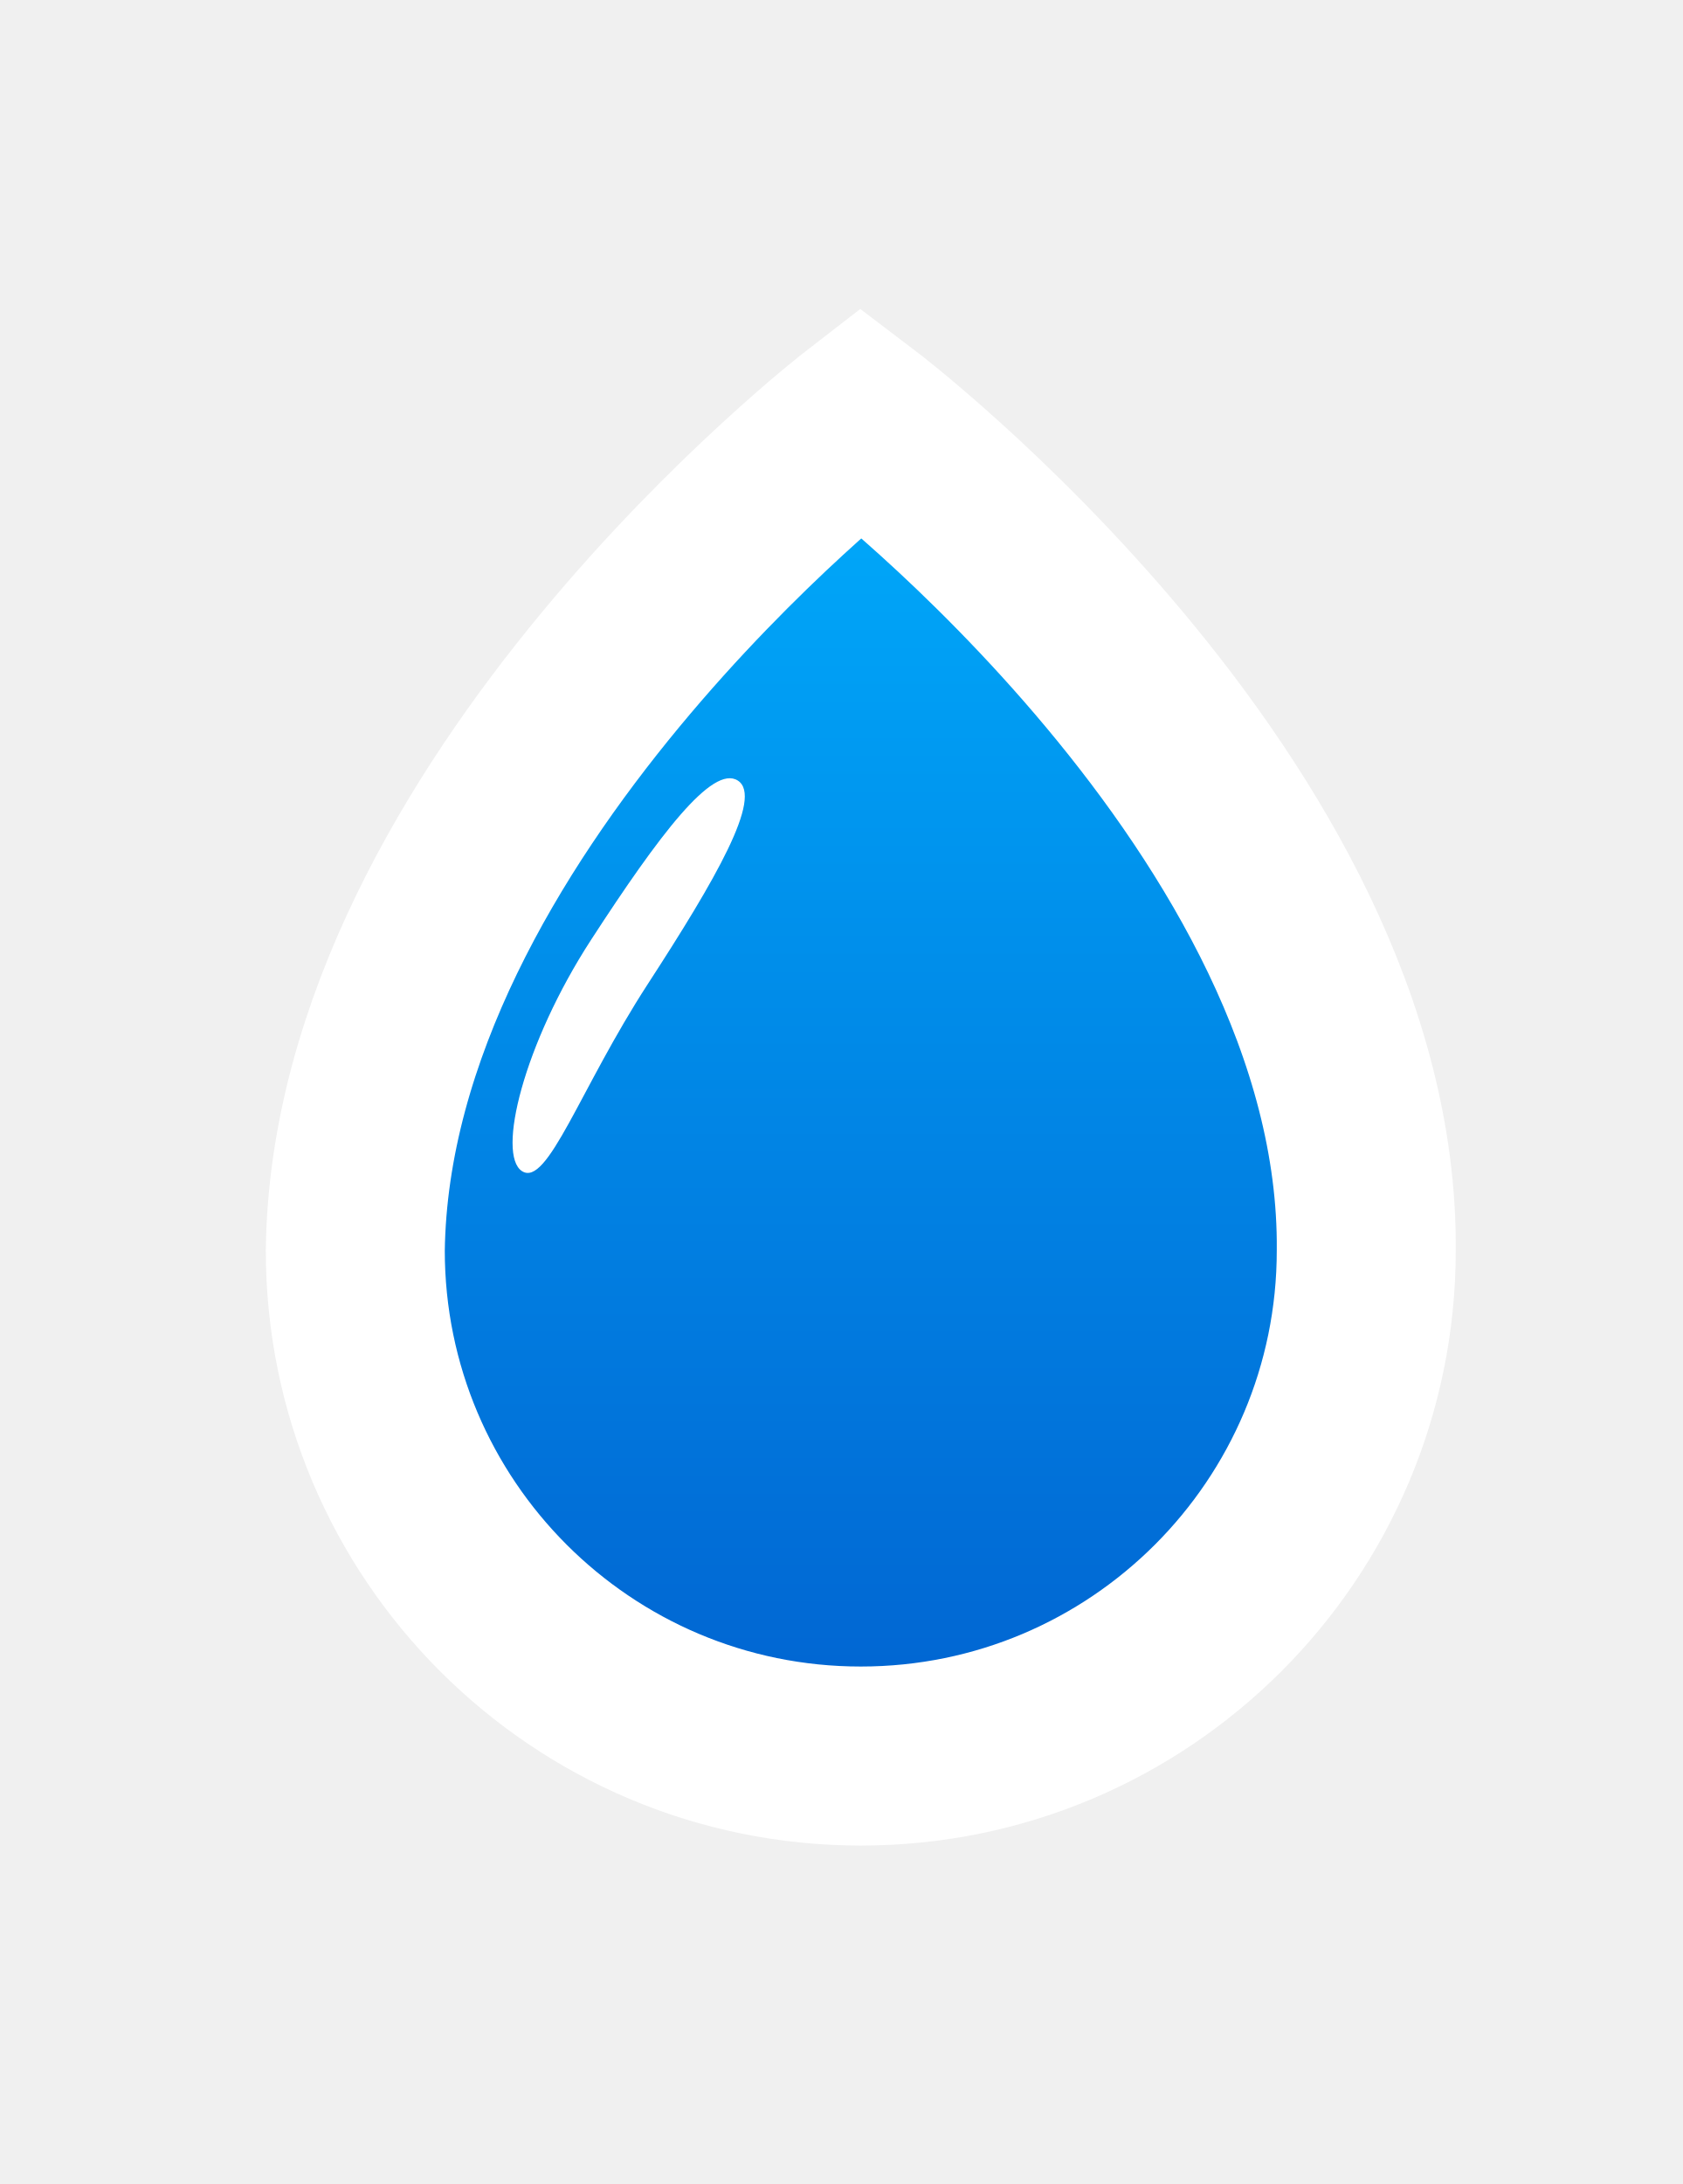
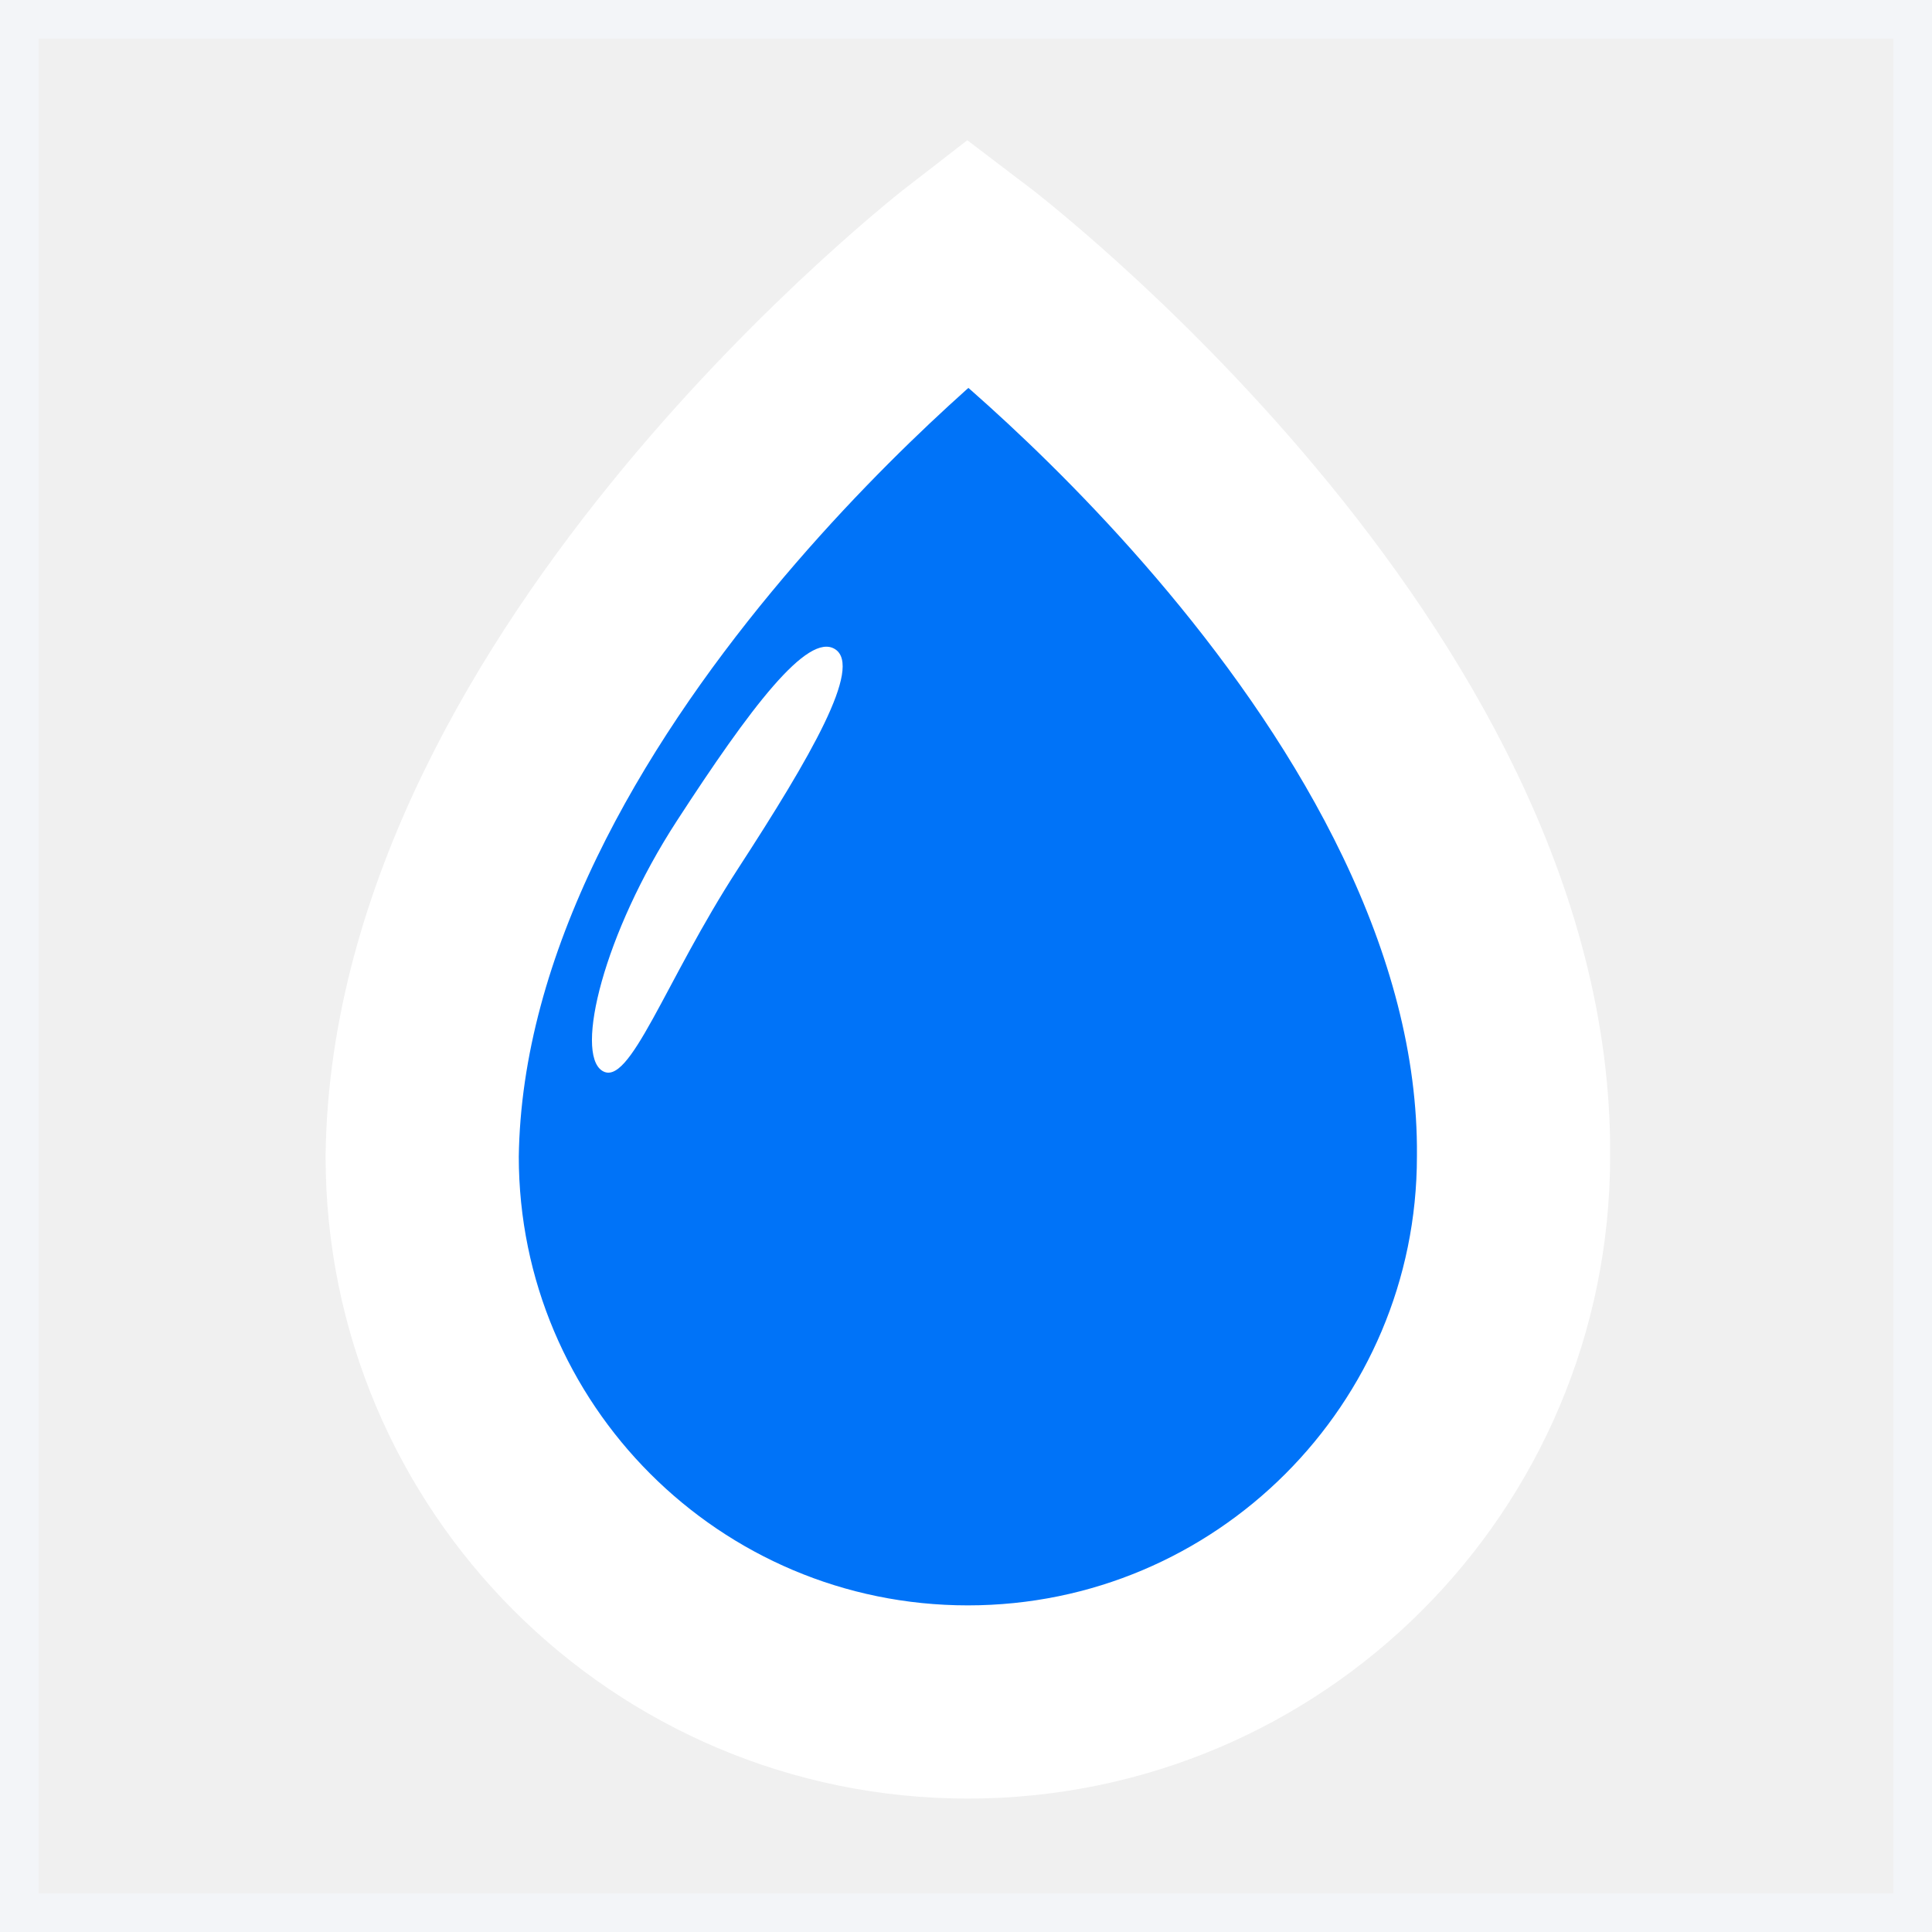
- <svg xmlns="http://www.w3.org/2000/svg" width="47px" height="61px" viewBox="0 0 47 61" version="1.1">
+ <svg xmlns="http://www.w3.org/2000/svg" xmlns:xlink="http://www.w3.org/1999/xlink" width="50px" height="50px" viewBox="0 0 50 50" version="1.1">
  <defs>
-     <linearGradient x1="50%" y1="0%" x2="50%" y2="100%" id="linearGradient-1">
-       <stop stop-color="#00ACFC" offset="0%" />
-       <stop stop-color="#0162D0" offset="100%" />
-     </linearGradient>
+     <rect id="path-1" x="0" y="0" width="50" height="50" />
+     <mask id="mask-2" maskContentUnits="userSpaceOnUse" maskUnits="objectBoundingBox" x="0" y="0" width="50" height="50" fill="white">
+       <use xlink:href="#path-1" />
+     </mask>
  </defs>
  <g id="Symbols" stroke="none" stroke-width="1" fill="none" fill-rule="evenodd">
    <g id="drop">
-       <g transform="translate(9, 11)" id="Group-2">
+       <g transform="translate(10, 6)" id="Group-2">
        <g>
-           <path d="M15.048,38.047 C22.847,38.047 29.17,31.724 29.17,23.925 C29.275,11.568 15.048,0.778 15.048,0.778 C15.048,0.778 1.085,11.568 0.926,23.925 C0.926,31.724 7.249,38.047 15.048,38.047 Z" id="Oval" stroke="#FFFFFF" stroke-width="5" fill="url(#linearGradient-1)" />
-           <path d="M5.583,21.71 C6.293,22.171 7.204,19.401 9.097,16.486 C10.99,13.571 12.324,11.264 11.615,10.803 C10.905,10.342 9.408,12.332 7.515,15.247 C5.622,18.162 4.874,21.25 5.583,21.71" id="Oval-2" fill="#FFFFFF" />
+           <path d="M15.048,38.047 C22.847,38.047 29.17,31.724 29.17,23.925 C29.275,11.568 15.048,0.778 15.048,0.778 C15.048,0.778 1.085,11.568 0.926,23.925 C0.926,31.724 7.249,38.047 15.048,38.047 Z" id="Oval" stroke="#FFFFFF" stroke-width="5" fill="#0073F8" />
+           <path d="M9.097,16.486 C10.99,13.571 12.324,11.264 11.615,10.803 C10.905,10.342 9.408,12.332 7.515,15.247 C5.622,18.162 4.874,21.25 5.583,21.71 C6.293,22.171 7.204,19.401 9.097,16.486 Z" id="Oval-2" fill="#FFFFFF" />
        </g>
      </g>
+       <use id="Rectangle" stroke="#F3F5F8" mask="url(#mask-2)" stroke-width="2" xlink:href="#path-1" />
    </g>
  </g>
</svg>
